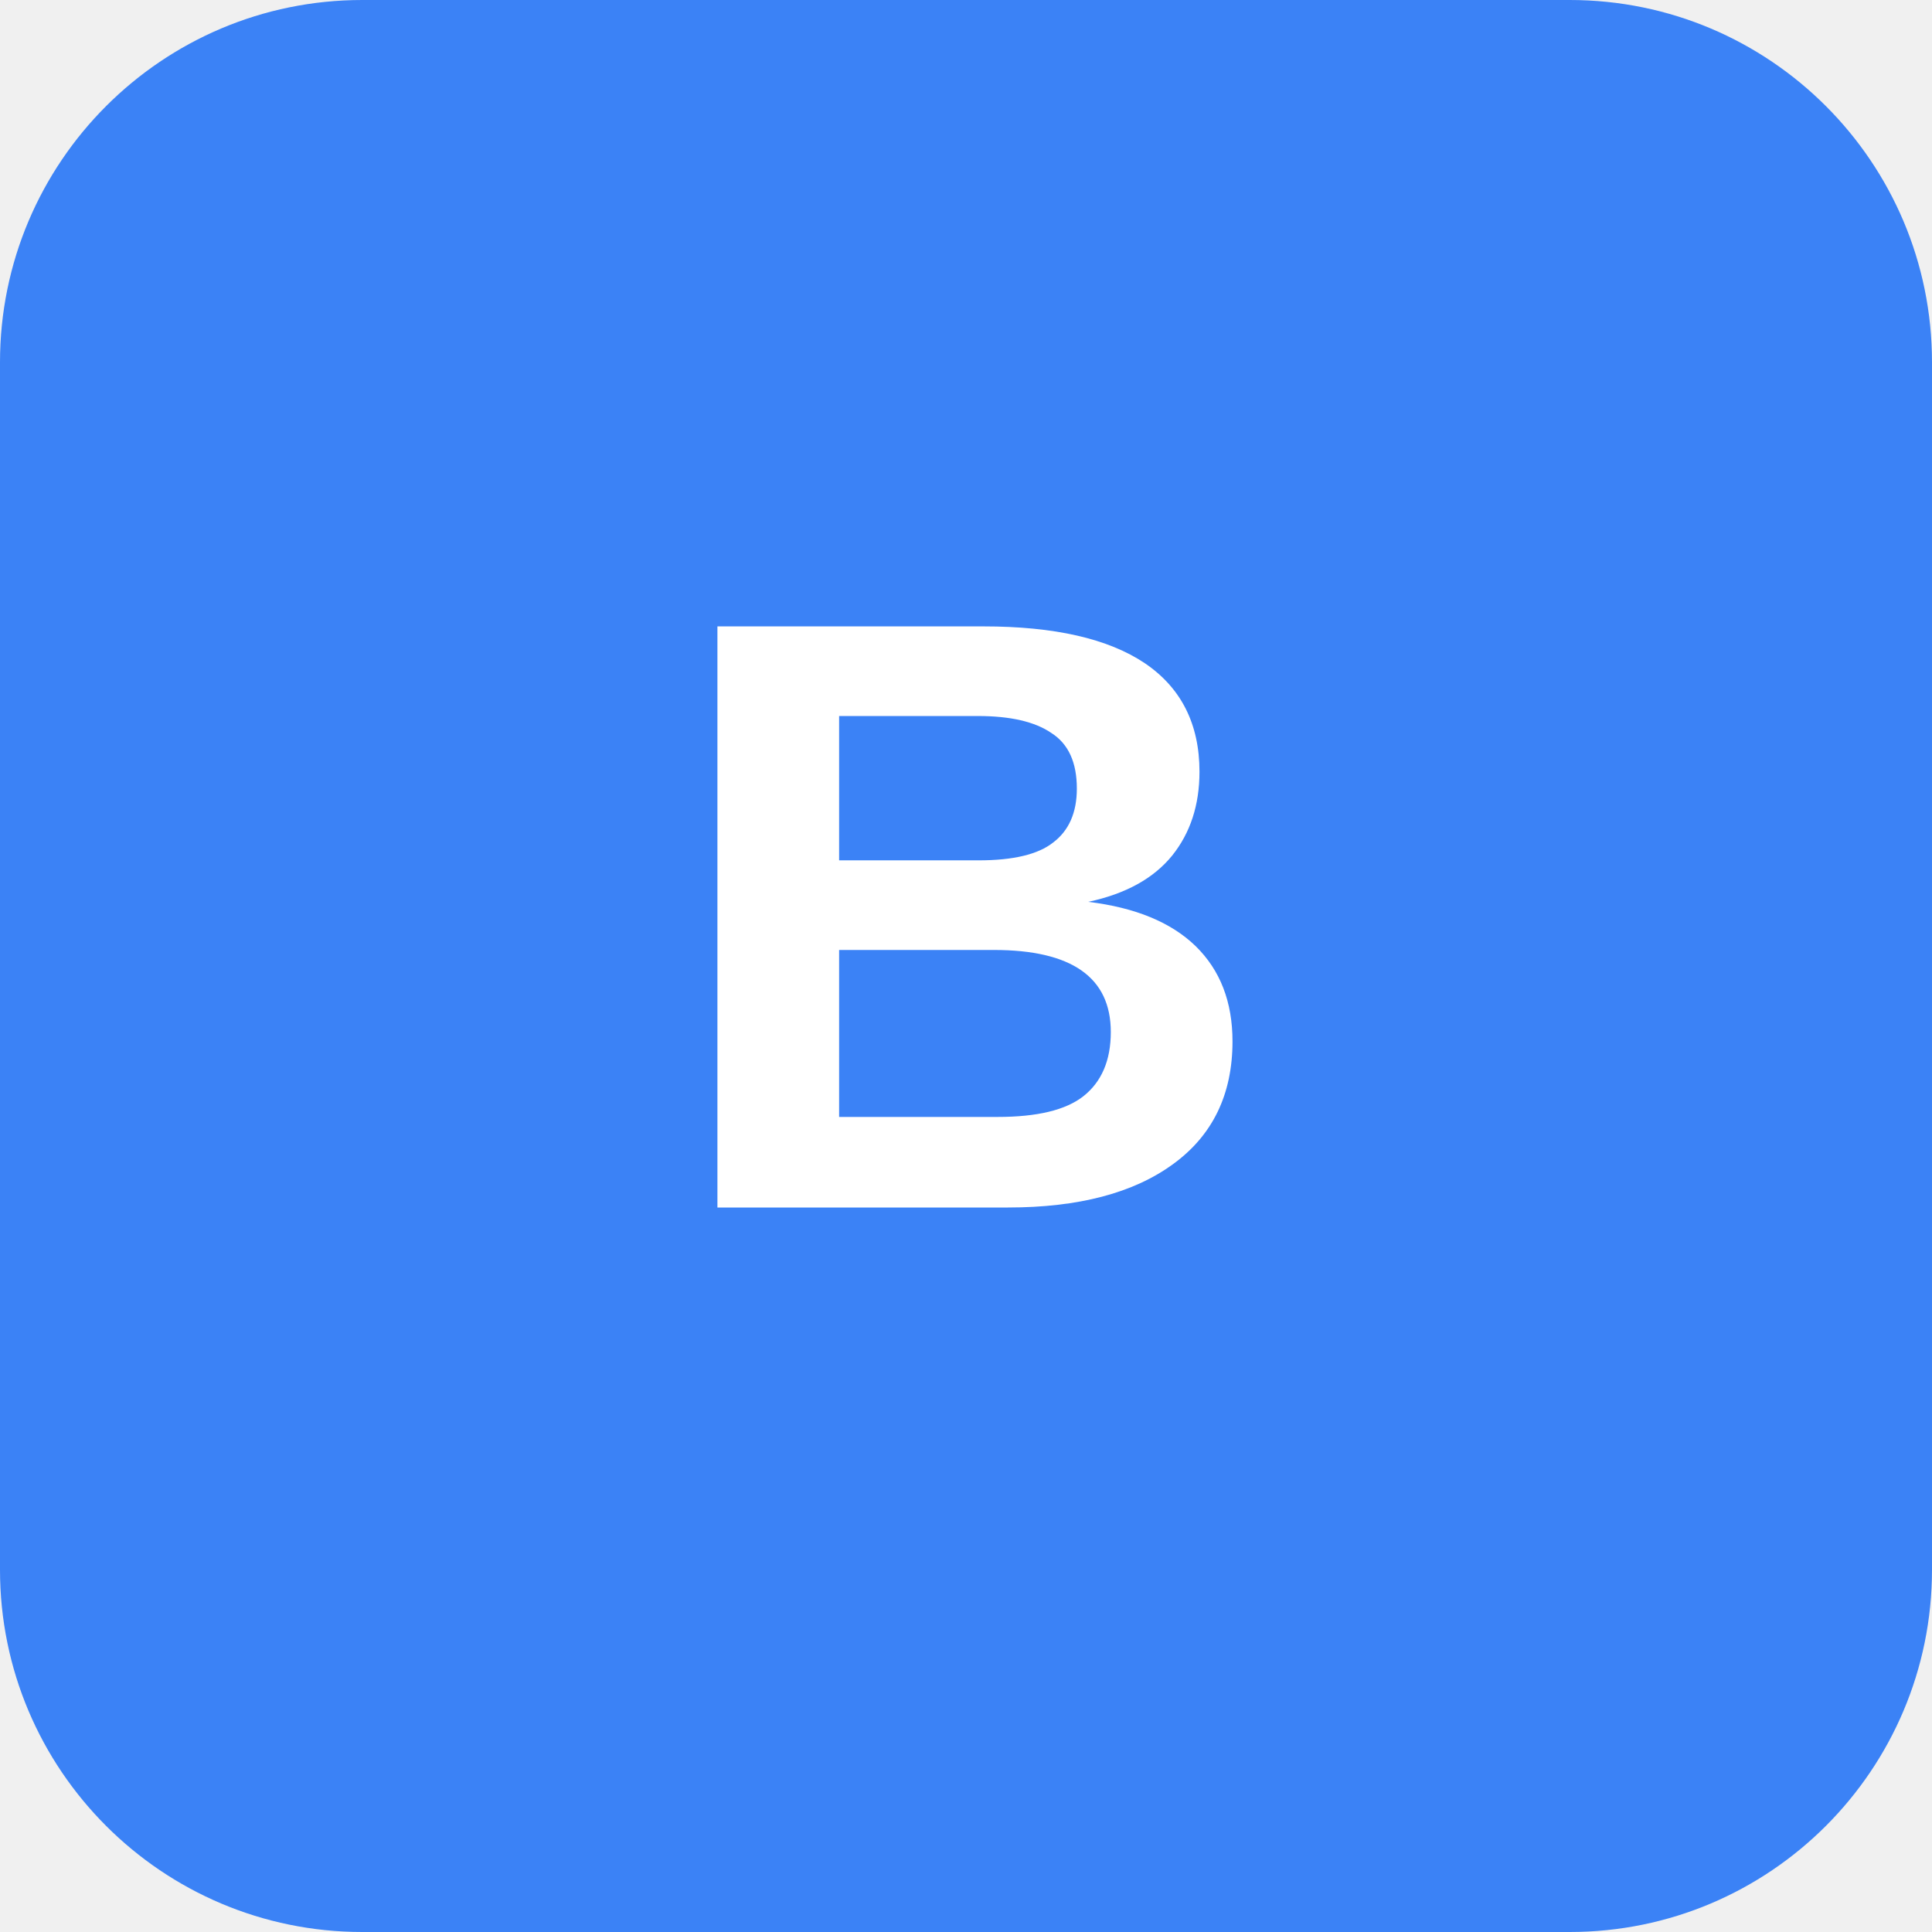
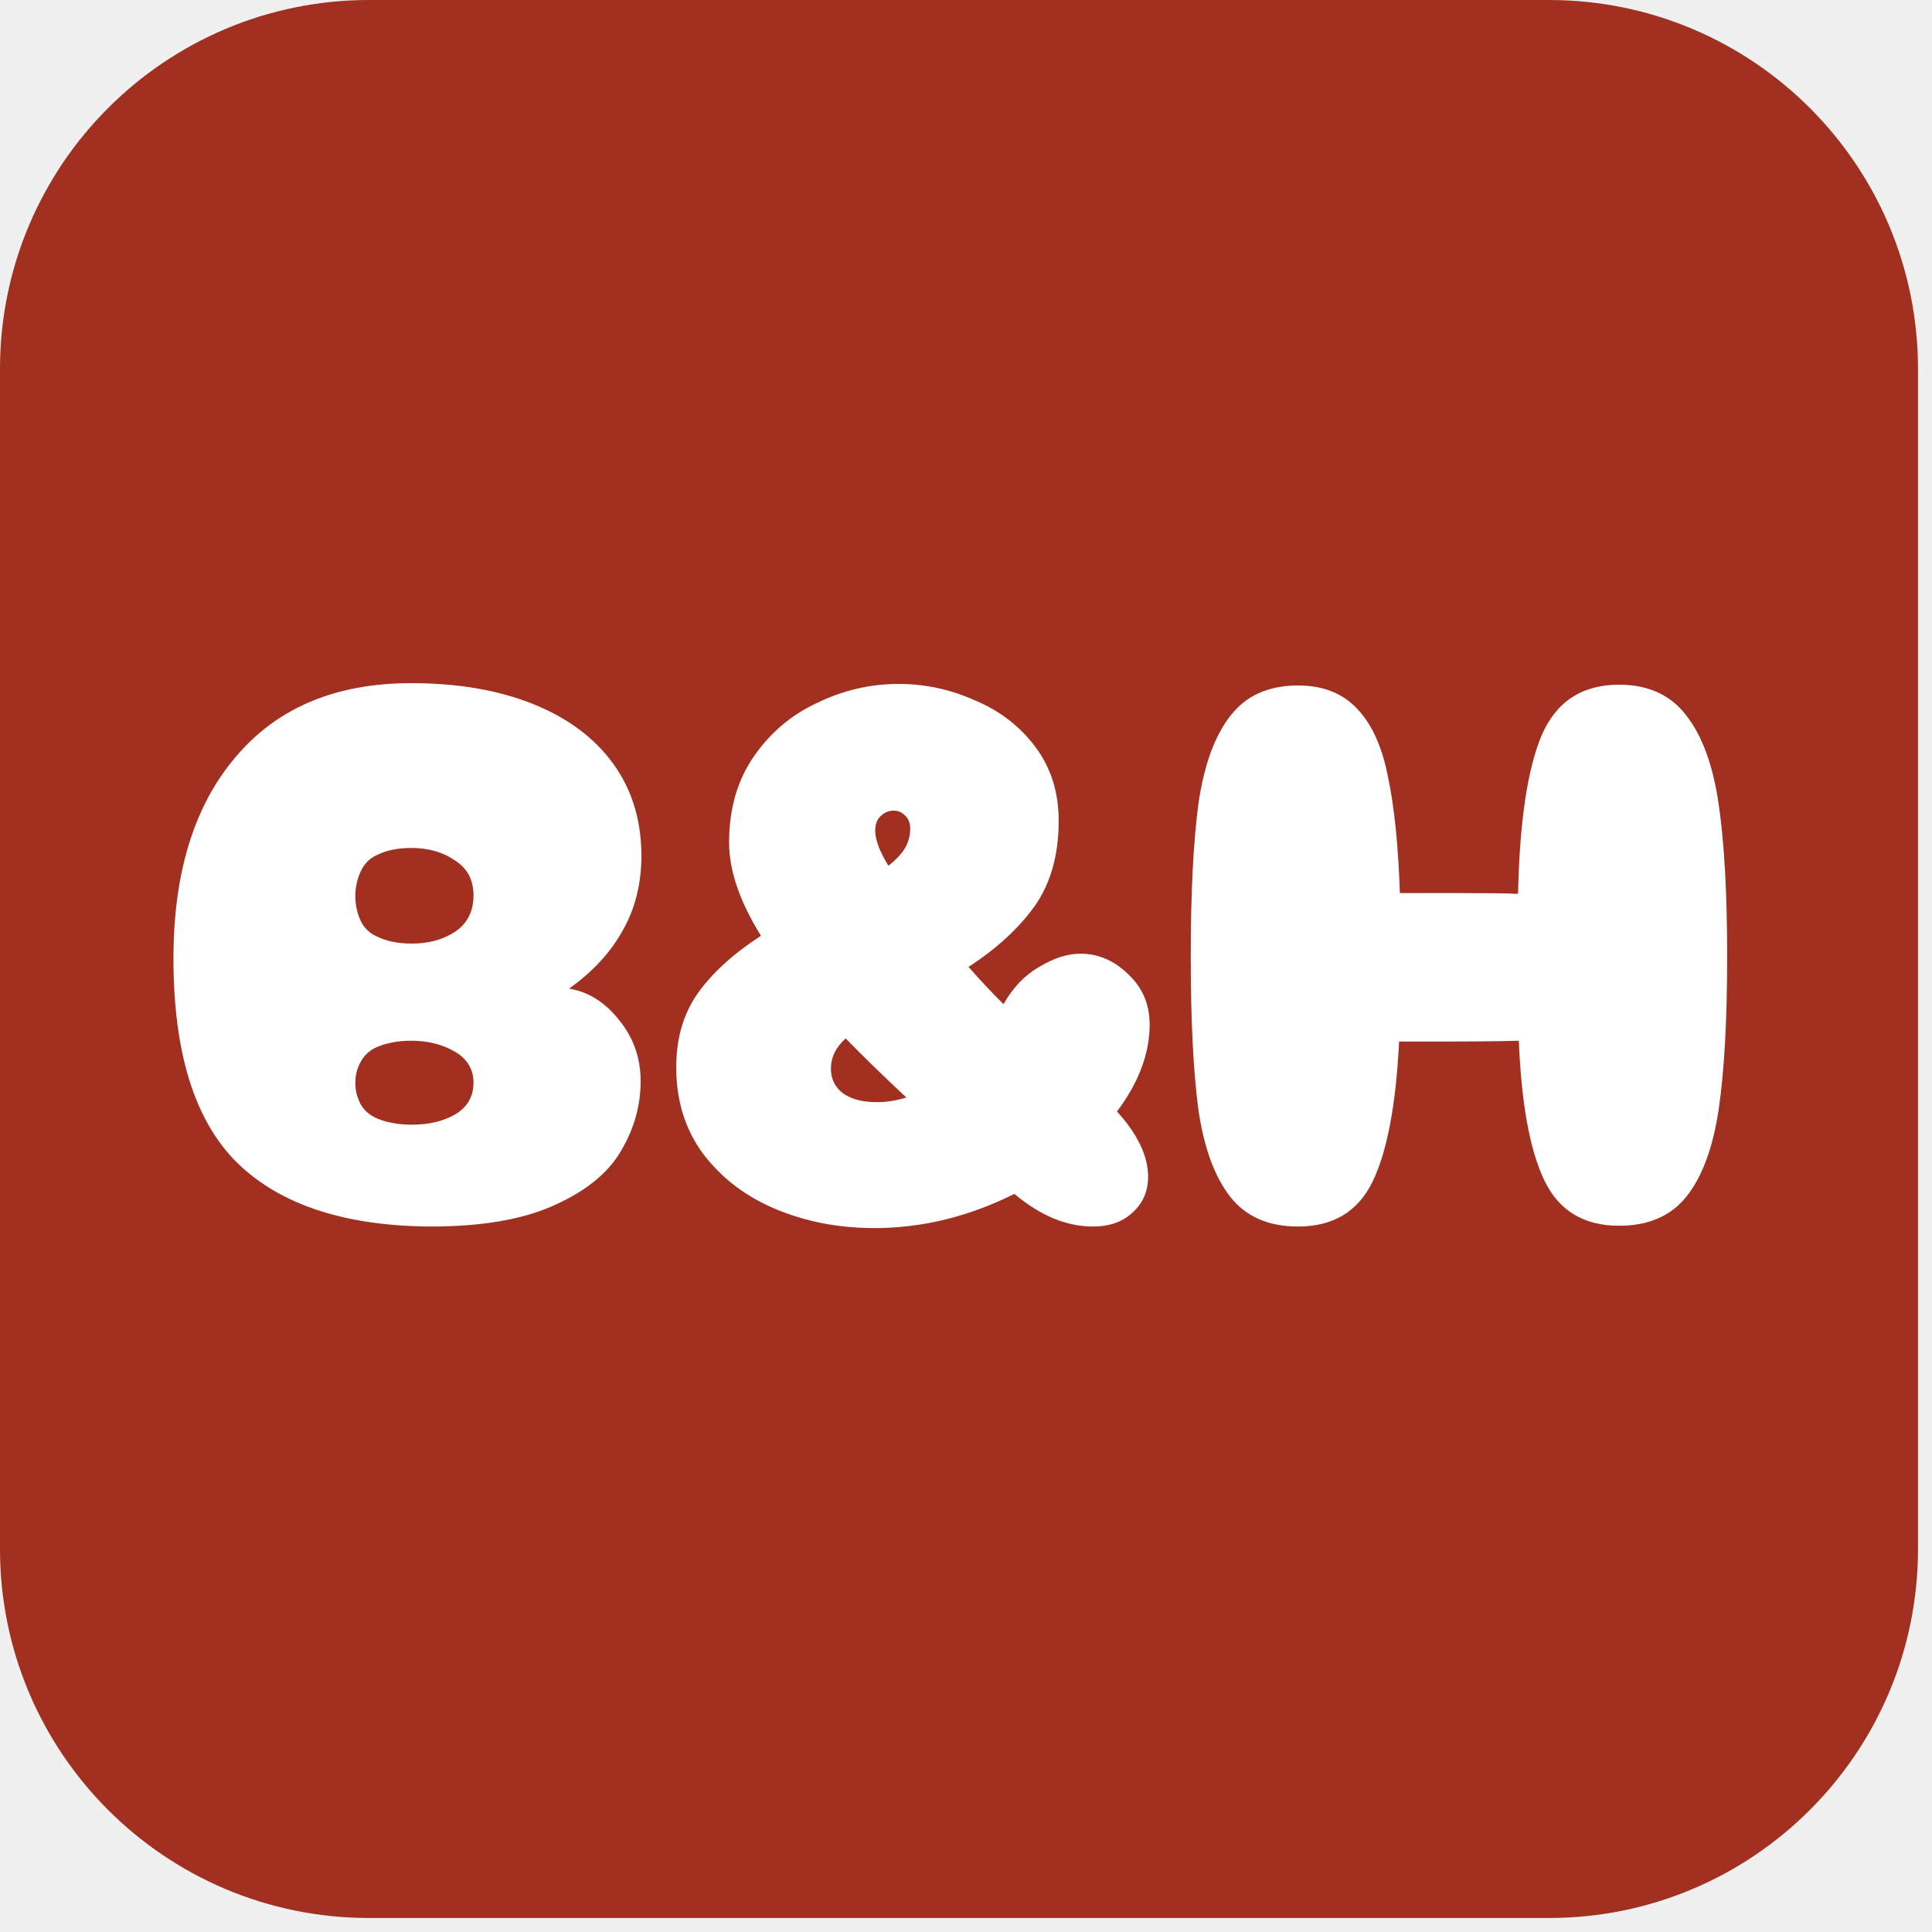
- <svg xmlns="http://www.w3.org/2000/svg" width="32" height="32" viewBox="0 0 32 32" fill="none">
-   <rect width="32" height="32" rx="6" fill="#3B82F6" />
-   <text x="16" y="20" text-anchor="middle" fill="white" font-family="Arial, sans-serif" font-size="14" font-weight="bold">B</text>
+ <svg xmlns="http://www.w3.org/2000/svg" width="72" height="72" viewBox="0 0 72 72" fill="none">
+   <rect width="71.478" height="71.478" rx="13.751" fill="#A23021" />
+   <path d="M16.053 45.709C12.847 45.69 10.442 44.898 8.839 43.334C7.255 41.769 6.464 39.23 6.464 35.715C6.464 32.528 7.236 30.027 8.781 28.212C10.326 26.377 12.509 25.459 15.328 25.459C17.067 25.459 18.583 25.72 19.877 26.241C21.171 26.763 22.165 27.506 22.86 28.472C23.556 29.438 23.903 30.577 23.903 31.891C23.903 32.934 23.672 33.861 23.208 34.672C22.764 35.483 22.098 36.207 21.209 36.844C21.924 36.96 22.542 37.347 23.063 38.003C23.604 38.66 23.875 39.423 23.875 40.292C23.875 41.219 23.623 42.098 23.121 42.928C22.638 43.739 21.808 44.406 20.63 44.927C19.471 45.449 17.945 45.709 16.053 45.709ZM14.054 34.904C14.401 35.077 14.836 35.164 15.357 35.164C15.975 35.164 16.506 35.019 16.951 34.73C17.414 34.421 17.646 33.967 17.646 33.368C17.646 32.789 17.414 32.354 16.951 32.065C16.506 31.755 15.966 31.601 15.328 31.601C14.826 31.601 14.401 31.688 14.054 31.862C13.783 31.978 13.581 32.18 13.445 32.47C13.31 32.76 13.242 33.069 13.242 33.397C13.242 33.725 13.31 34.034 13.445 34.324C13.581 34.594 13.783 34.788 14.054 34.904ZM14.054 41.682C14.421 41.837 14.855 41.914 15.357 41.914C15.975 41.914 16.506 41.789 16.951 41.538C17.414 41.267 17.646 40.871 17.646 40.35C17.646 39.848 17.414 39.462 16.951 39.191C16.487 38.921 15.946 38.785 15.328 38.785C14.845 38.785 14.421 38.863 14.054 39.017C13.783 39.133 13.581 39.317 13.445 39.568C13.31 39.799 13.242 40.06 13.242 40.35C13.242 40.64 13.31 40.91 13.445 41.161C13.581 41.393 13.783 41.567 14.054 41.682ZM42.844 38.177C42.844 39.259 42.438 40.34 41.627 41.422C42.399 42.272 42.786 43.083 42.786 43.855C42.786 44.396 42.593 44.84 42.206 45.188C41.839 45.535 41.347 45.709 40.729 45.709C39.744 45.709 38.769 45.304 37.803 44.493C36.103 45.342 34.365 45.767 32.588 45.767C31.275 45.767 30.058 45.535 28.938 45.072C27.818 44.608 26.91 43.923 26.215 43.015C25.539 42.107 25.201 41.026 25.201 39.77C25.201 38.708 25.462 37.8 25.983 37.047C26.524 36.275 27.316 35.55 28.359 34.874C27.567 33.6 27.171 32.441 27.171 31.398C27.171 30.143 27.48 29.071 28.098 28.183C28.716 27.294 29.508 26.628 30.474 26.184C31.439 25.72 32.443 25.488 33.486 25.488C34.471 25.488 35.418 25.691 36.325 26.097C37.252 26.483 38.006 27.062 38.585 27.835C39.164 28.607 39.454 29.525 39.454 30.587C39.454 31.862 39.155 32.924 38.556 33.774C37.957 34.604 37.137 35.357 36.094 36.033C36.499 36.497 36.934 36.96 37.397 37.424C37.745 36.806 38.189 36.342 38.73 36.033C39.271 35.705 39.782 35.541 40.265 35.541C40.922 35.541 41.511 35.792 42.032 36.294C42.573 36.796 42.844 37.424 42.844 38.177ZM33.312 30.21C33.119 30.21 32.955 30.278 32.82 30.413C32.685 30.529 32.617 30.712 32.617 30.964C32.617 31.292 32.781 31.727 33.11 32.267C33.419 32.016 33.631 31.784 33.747 31.572C33.863 31.36 33.921 31.128 33.921 30.877C33.921 30.664 33.853 30.5 33.718 30.384C33.602 30.268 33.467 30.21 33.312 30.21ZM30.966 39.828C30.966 40.215 31.12 40.524 31.43 40.755C31.738 40.968 32.154 41.074 32.675 41.074C33.042 41.074 33.409 41.016 33.776 40.9C32.907 40.089 32.154 39.355 31.516 38.699C31.149 39.027 30.966 39.404 30.966 39.828ZM60.339 25.517C61.42 25.517 62.251 25.894 62.83 26.647C63.429 27.4 63.834 28.501 64.047 29.95C64.259 31.379 64.366 33.281 64.366 35.657C64.366 38.032 64.259 39.935 64.047 41.364C63.834 42.774 63.438 43.846 62.859 44.58C62.28 45.313 61.44 45.68 60.339 45.68C59.025 45.68 58.098 45.12 57.558 44C57.017 42.88 56.698 41.142 56.602 38.785C56.003 38.805 55.018 38.815 53.647 38.815H52.14C52.024 41.171 51.696 42.909 51.155 44.029C50.614 45.149 49.688 45.709 48.374 45.709C47.273 45.709 46.433 45.342 45.854 44.608C45.274 43.874 44.878 42.803 44.666 41.393C44.473 39.964 44.376 38.052 44.376 35.657C44.376 33.262 44.473 31.35 44.666 29.921C44.878 28.491 45.274 27.41 45.854 26.676C46.433 25.923 47.273 25.546 48.374 25.546C49.321 25.546 50.064 25.846 50.605 26.444C51.146 27.024 51.522 27.873 51.735 28.994C51.966 30.095 52.111 31.524 52.169 33.281H54.226C55.288 33.281 56.071 33.291 56.573 33.31C56.631 30.645 56.92 28.685 57.442 27.429C57.983 26.155 58.948 25.517 60.339 25.517Z" fill="white" />
</svg>
